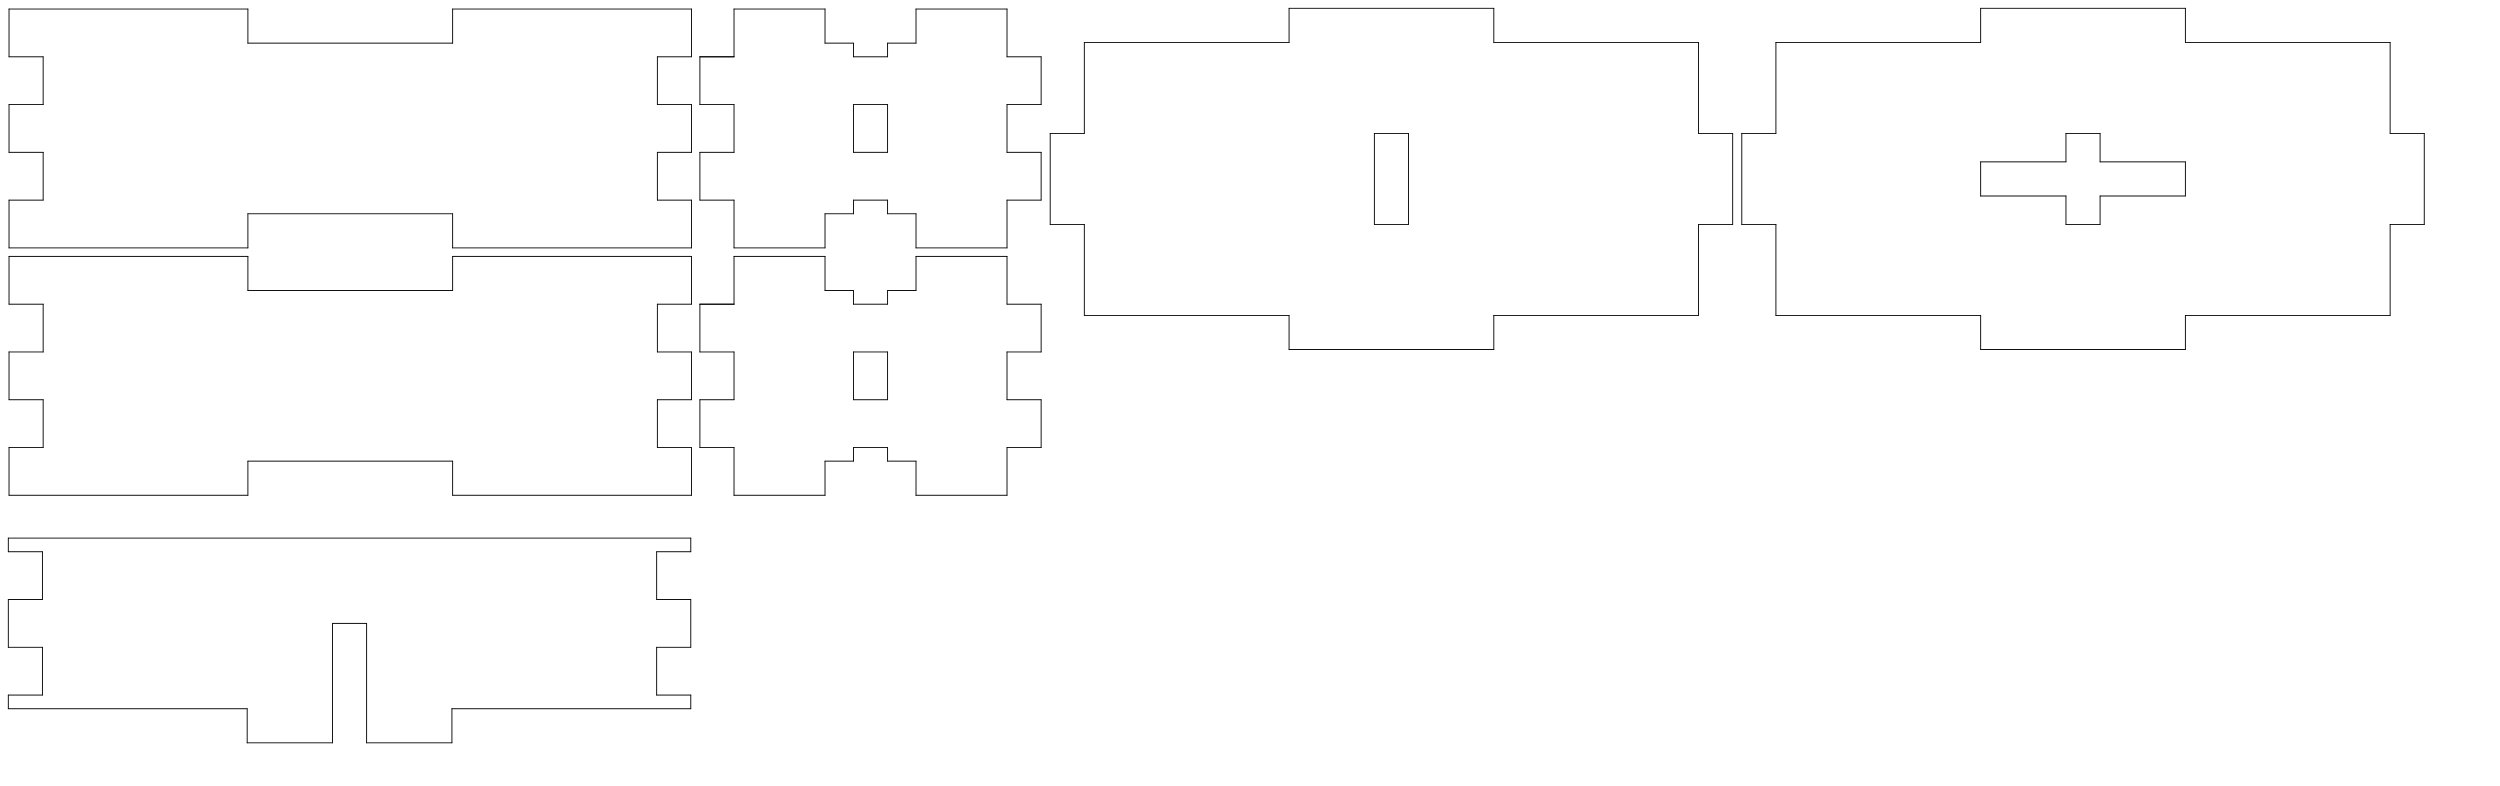
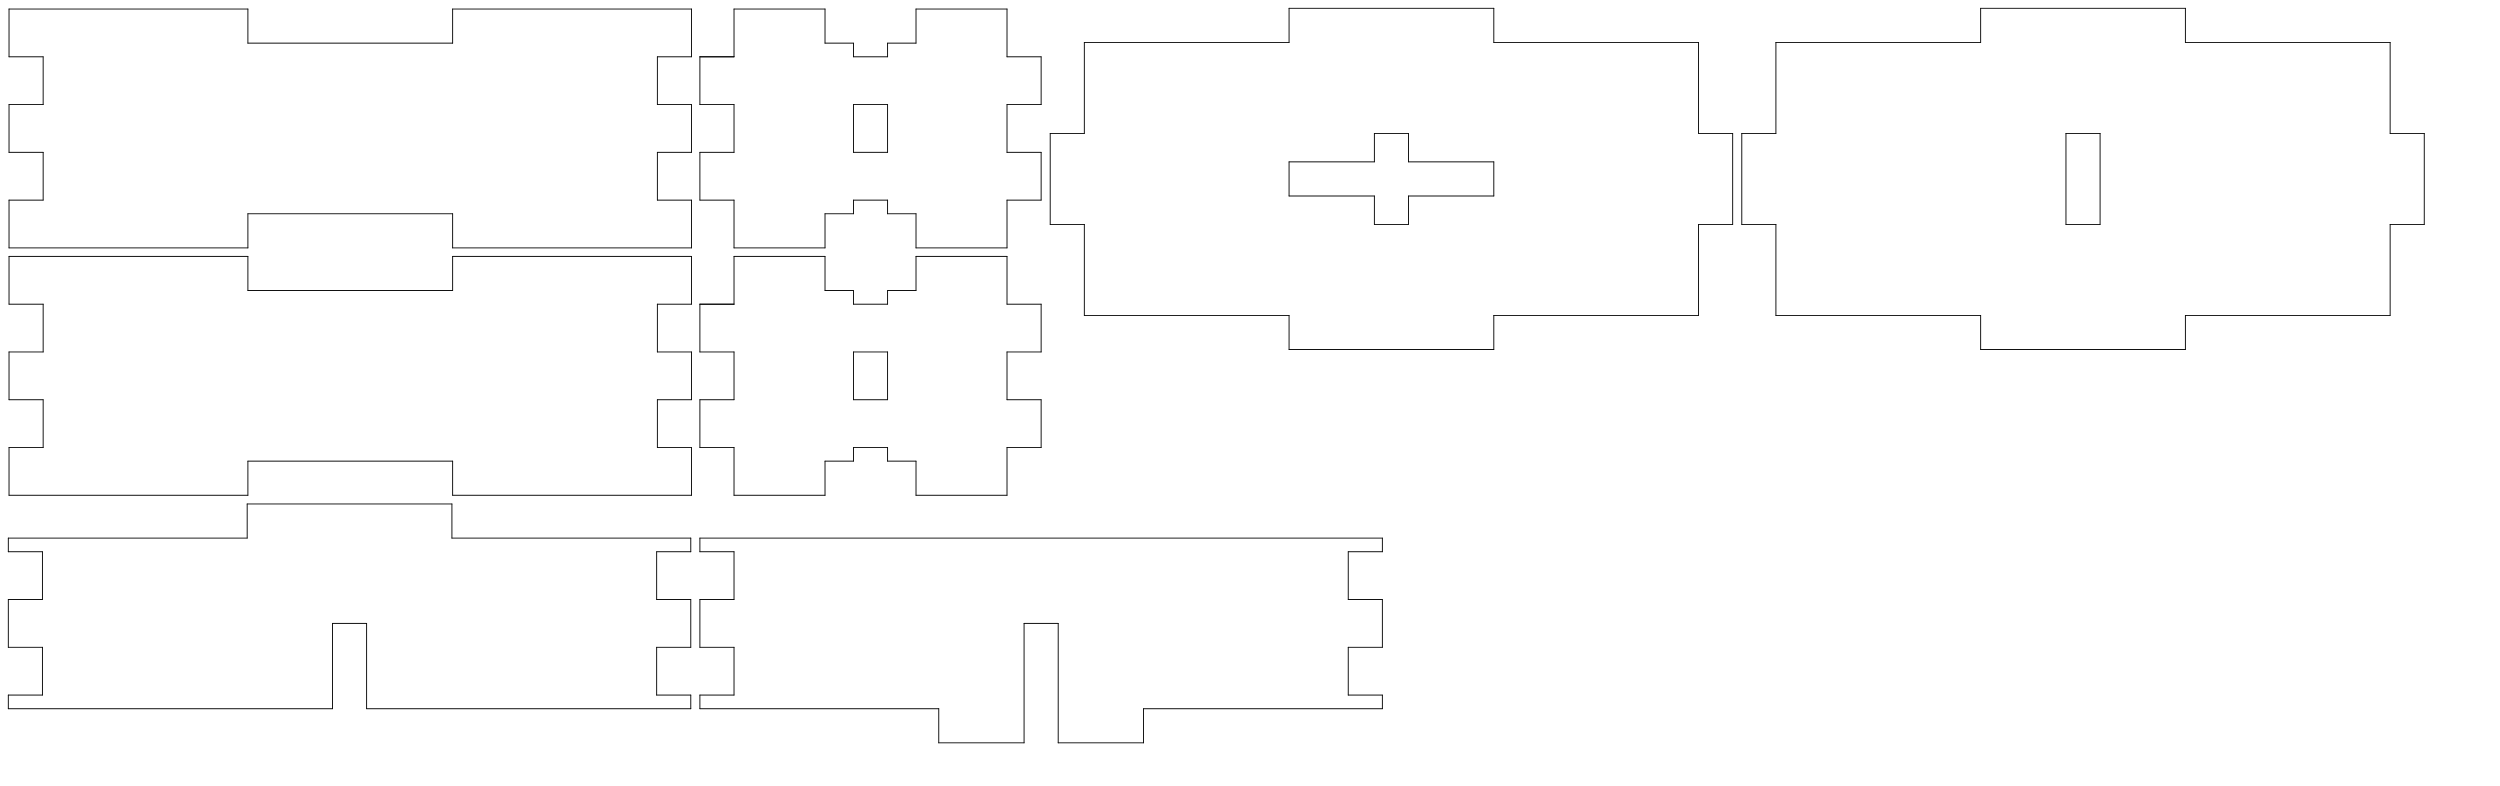
<svg xmlns="http://www.w3.org/2000/svg" style="fill-opacity:1; color-rendering:auto; color-interpolation:auto; text-rendering:auto; stroke:black; stroke-linecap:square; stroke-miterlimit:10; shape-rendering:auto; stroke-opacity:1; fill:black; stroke-dasharray:none; font-weight:normal; stroke-width:1; font-family:'Dialog'; font-style:normal; stroke-linejoin:miter; font-size:12px; stroke-dashoffset:0; image-rendering:auto;" width="2769" height="870">
  <defs id="genericDefs" />
  <g>
    <g style="stroke-linecap:round;">
      <line y2="10" style="fill:none;" x1="10" x2="274.567" y1="10" />
    </g>
    <g style="stroke-linecap:round;">
      <line y2="47.795" style="fill:none;" x1="274.567" x2="274.567" y1="10" />
      <line y2="47.795" style="fill:none;" x1="274.567" x2="501.339" y1="47.795" />
      <line y2="10" style="fill:none;" x1="501.339" x2="501.339" y1="47.795" />
      <line y2="10" style="fill:none;" x1="501.339" x2="765.906" y1="10" />
      <line y2="62.913" style="fill:none;" x1="765.906" x2="765.906" y1="10" />
      <line y2="62.913" style="fill:none;" x1="765.906" x2="728.11" y1="62.913" />
      <line y2="115.827" style="fill:none;" x1="728.11" x2="728.11" y1="62.913" />
      <line y2="115.827" style="fill:none;" x1="728.11" x2="765.906" y1="115.827" />
      <line y2="168.74" style="fill:none;" x1="765.906" x2="765.906" y1="115.827" />
      <line y2="168.74" style="fill:none;" x1="765.906" x2="728.11" y1="168.74" />
      <line y2="221.654" style="fill:none;" x1="728.11" x2="728.11" y1="168.74" />
      <line y2="221.654" style="fill:none;" x1="728.11" x2="765.906" y1="221.654" />
      <line y2="274.567" style="fill:none;" x1="765.906" x2="765.906" y1="221.654" />
      <line y2="274.567" style="fill:none;" x1="765.906" x2="501.339" y1="274.567" />
      <line y2="236.772" style="fill:none;" x1="501.339" x2="501.339" y1="274.567" />
      <line y2="236.772" style="fill:none;" x1="501.339" x2="274.567" y1="236.772" />
      <line y2="274.567" style="fill:none;" x1="274.567" x2="274.567" y1="236.772" />
      <line y2="274.567" style="fill:none;" x1="274.567" x2="10" y1="274.567" />
      <line y2="221.654" style="fill:none;" x1="10" x2="10" y1="274.567" />
      <line y2="221.654" style="fill:none;" x1="10" x2="47.795" y1="221.654" />
      <line y2="168.74" style="fill:none;" x1="47.795" x2="47.795" y1="221.654" />
      <line y2="168.74" style="fill:none;" x1="47.795" x2="10" y1="168.74" />
      <line y2="115.827" style="fill:none;" x1="10" x2="10" y1="168.74" />
      <line y2="115.827" style="fill:none;" x1="10" x2="47.795" y1="115.827" />
      <line y2="62.913" style="fill:none;" x1="47.795" x2="47.795" y1="115.827" />
      <line y2="62.913" style="fill:none;" x1="47.795" x2="10" y1="62.913" />
      <line y2="10" style="fill:none;" x1="10" x2="10" y1="62.913" />
      <line y2="284" style="fill:none;" x1="10" x2="274.567" y1="284" />
      <line y2="321.795" style="fill:none;" x1="274.567" x2="274.567" y1="284" />
      <line y2="321.795" style="fill:none;" x1="274.567" x2="501.339" y1="321.795" />
      <line y2="284" style="fill:none;" x1="501.339" x2="501.339" y1="321.795" />
      <line y2="284" style="fill:none;" x1="501.339" x2="765.906" y1="284" />
      <line y2="336.913" style="fill:none;" x1="765.906" x2="765.906" y1="284" />
      <line y2="336.913" style="fill:none;" x1="765.906" x2="728.11" y1="336.913" />
      <line y2="389.827" style="fill:none;" x1="728.11" x2="728.11" y1="336.913" />
      <line y2="389.827" style="fill:none;" x1="728.11" x2="765.906" y1="389.827" />
      <line y2="442.74" style="fill:none;" x1="765.906" x2="765.906" y1="389.827" />
      <line y2="442.74" style="fill:none;" x1="765.906" x2="728.11" y1="442.74" />
      <line y2="495.654" style="fill:none;" x1="728.11" x2="728.11" y1="442.74" />
      <line y2="495.654" style="fill:none;" x1="728.11" x2="765.906" y1="495.654" />
      <line y2="548.567" style="fill:none;" x1="765.906" x2="765.906" y1="495.654" />
      <line y2="548.567" style="fill:none;" x1="765.906" x2="501.339" y1="548.567" />
      <line y2="510.772" style="fill:none;" x1="501.339" x2="501.339" y1="548.567" />
      <line y2="510.772" style="fill:none;" x1="501.339" x2="274.567" y1="510.772" />
      <line y2="548.567" style="fill:none;" x1="274.567" x2="274.567" y1="510.772" />
      <line y2="548.567" style="fill:none;" x1="274.567" x2="10" y1="548.567" />
      <line y2="495.654" style="fill:none;" x1="10" x2="10" y1="548.567" />
      <line y2="495.654" style="fill:none;" x1="10" x2="47.795" y1="495.654" />
      <line y2="442.74" style="fill:none;" x1="47.795" x2="47.795" y1="495.654" />
      <line y2="442.74" style="fill:none;" x1="47.795" x2="10" y1="442.74" />
      <line y2="389.827" style="fill:none;" x1="10" x2="10" y1="442.74" />
      <line y2="389.827" style="fill:none;" x1="10" x2="47.795" y1="389.827" />
      <line y2="336.913" style="fill:none;" x1="47.795" x2="47.795" y1="389.827" />
      <line y2="336.913" style="fill:none;" x1="47.795" x2="10" y1="336.913" />
      <line y2="284" style="fill:none;" x1="10" x2="10" y1="336.913" />
      <line y2="10" style="fill:none;" x1="813" x2="913.787" y1="10" />
      <line y2="47.795" style="fill:none;" x1="913.787" x2="913.787" y1="10" />
      <line y2="47.795" style="fill:none;" x1="913.787" x2="945.284" y1="47.795" />
      <line y2="62.913" style="fill:none;" x1="945.284" x2="945.284" y1="47.795" />
      <line y2="62.913" style="fill:none;" x1="945.284" x2="983.079" y1="62.913" />
      <line y2="47.795" style="fill:none;" x1="983.079" x2="983.079" y1="62.913" />
      <line y2="47.795" style="fill:none;" x1="983.079" x2="1014.575" y1="47.795" />
      <line y2="10" style="fill:none;" x1="1014.575" x2="1014.575" y1="47.795" />
      <line y2="10" style="fill:none;" x1="1014.575" x2="1115.362" y1="10" />
      <line y2="62.913" style="fill:none;" x1="1115.362" x2="1115.362" y1="10" />
      <line y2="62.913" style="fill:none;" x1="1115.362" x2="1153.158" y1="62.913" />
      <line y2="115.827" style="fill:none;" x1="1153.158" x2="1153.158" y1="62.913" />
      <line y2="115.827" style="fill:none;" x1="1153.158" x2="1115.362" y1="115.827" />
      <line y2="168.74" style="fill:none;" x1="1115.362" x2="1115.362" y1="115.827" />
      <line y2="168.74" style="fill:none;" x1="1115.362" x2="1153.158" y1="168.74" />
      <line y2="221.654" style="fill:none;" x1="1153.158" x2="1153.158" y1="168.74" />
      <line y2="221.654" style="fill:none;" x1="1153.158" x2="1115.362" y1="221.654" />
      <line y2="274.567" style="fill:none;" x1="1115.362" x2="1115.362" y1="221.654" />
      <line y2="274.567" style="fill:none;" x1="1115.362" x2="1014.575" y1="274.567" />
      <line y2="236.772" style="fill:none;" x1="1014.575" x2="1014.575" y1="274.567" />
      <line y2="236.772" style="fill:none;" x1="1014.575" x2="983.079" y1="236.772" />
      <line y2="221.654" style="fill:none;" x1="983.079" x2="983.079" y1="236.772" />
      <line y2="221.654" style="fill:none;" x1="983.079" x2="945.284" y1="221.654" />
      <line y2="236.772" style="fill:none;" x1="945.284" x2="945.284" y1="221.654" />
      <line y2="236.772" style="fill:none;" x1="945.284" x2="913.787" y1="236.772" />
      <line y2="274.567" style="fill:none;" x1="913.787" x2="913.787" y1="236.772" />
      <line y2="274.567" style="fill:none;" x1="913.787" x2="813" y1="274.567" />
      <line y2="221.654" style="fill:none;" x1="813" x2="813" y1="274.567" />
      <line y2="221.654" style="fill:none;" x1="813" x2="775.205" y1="221.654" />
      <line y2="168.74" style="fill:none;" x1="775.205" x2="775.205" y1="221.654" />
      <line y2="168.74" style="fill:none;" x1="775.205" x2="813" y1="168.74" />
      <line y2="115.827" style="fill:none;" x1="813" x2="813" y1="168.74" />
      <line y2="115.827" style="fill:none;" x1="813" x2="775.205" y1="115.827" />
      <line y2="62.913" style="fill:none;" x1="775.205" x2="775.205" y1="115.827" />
      <line y2="62.913" style="fill:none;" x1="775.205" x2="813" y1="62.913" />
      <line y2="115.827" style="fill:none;" x1="945.284" x2="983.079" y1="115.827" />
      <line y2="168.74" style="fill:none;" x1="983.079" x2="983.079" y1="115.827" />
      <line y2="168.74" style="fill:none;" x1="983.079" x2="945.284" y1="168.74" />
      <line y2="115.827" style="fill:none;" x1="945.284" x2="945.284" y1="168.74" />
      <line y2="62.913" style="fill:none;" x1="775.205" x2="813" y1="62.913" />
      <line y2="10" style="fill:none;" x1="813" x2="813" y1="62.913" />
      <line y2="284" style="fill:none;" x1="813" x2="913.787" y1="284" />
      <line y2="321.795" style="fill:none;" x1="913.787" x2="913.787" y1="284" />
      <line y2="321.795" style="fill:none;" x1="913.787" x2="945.284" y1="321.795" />
      <line y2="336.913" style="fill:none;" x1="945.284" x2="945.284" y1="321.795" />
      <line y2="336.913" style="fill:none;" x1="945.284" x2="983.079" y1="336.913" />
      <line y2="321.795" style="fill:none;" x1="983.079" x2="983.079" y1="336.913" />
      <line y2="321.795" style="fill:none;" x1="983.079" x2="1014.575" y1="321.795" />
      <line y2="284" style="fill:none;" x1="1014.575" x2="1014.575" y1="321.795" />
      <line y2="284" style="fill:none;" x1="1014.575" x2="1115.362" y1="284" />
      <line y2="336.913" style="fill:none;" x1="1115.362" x2="1115.362" y1="284" />
      <line y2="336.913" style="fill:none;" x1="1115.362" x2="1153.158" y1="336.913" />
      <line y2="389.827" style="fill:none;" x1="1153.158" x2="1153.158" y1="336.913" />
      <line y2="389.827" style="fill:none;" x1="1153.158" x2="1115.362" y1="389.827" />
      <line y2="442.74" style="fill:none;" x1="1115.362" x2="1115.362" y1="389.827" />
      <line y2="442.74" style="fill:none;" x1="1115.362" x2="1153.158" y1="442.74" />
      <line y2="495.654" style="fill:none;" x1="1153.158" x2="1153.158" y1="442.74" />
      <line y2="495.654" style="fill:none;" x1="1153.158" x2="1115.362" y1="495.654" />
      <line y2="548.567" style="fill:none;" x1="1115.362" x2="1115.362" y1="495.654" />
      <line y2="548.567" style="fill:none;" x1="1115.362" x2="1014.575" y1="548.567" />
      <line y2="510.772" style="fill:none;" x1="1014.575" x2="1014.575" y1="548.567" />
      <line y2="510.772" style="fill:none;" x1="1014.575" x2="983.079" y1="510.772" />
      <line y2="495.654" style="fill:none;" x1="983.079" x2="983.079" y1="510.772" />
      <line y2="495.654" style="fill:none;" x1="983.079" x2="945.284" y1="495.654" />
      <line y2="510.772" style="fill:none;" x1="945.284" x2="945.284" y1="495.654" />
      <line y2="510.772" style="fill:none;" x1="945.284" x2="913.787" y1="510.772" />
      <line y2="548.567" style="fill:none;" x1="913.787" x2="913.787" y1="510.772" />
      <line y2="548.567" style="fill:none;" x1="913.787" x2="813" y1="548.567" />
      <line y2="495.654" style="fill:none;" x1="813" x2="813" y1="548.567" />
      <line y2="495.654" style="fill:none;" x1="813" x2="775.205" y1="495.654" />
      <line y2="442.74" style="fill:none;" x1="775.205" x2="775.205" y1="495.654" />
      <line y2="442.74" style="fill:none;" x1="775.205" x2="813" y1="442.74" />
      <line y2="389.827" style="fill:none;" x1="813" x2="813" y1="442.74" />
      <line y2="389.827" style="fill:none;" x1="813" x2="775.205" y1="389.827" />
      <line y2="336.913" style="fill:none;" x1="775.205" x2="775.205" y1="389.827" />
      <line y2="336.913" style="fill:none;" x1="775.205" x2="813" y1="336.913" />
      <line y2="389.827" style="fill:none;" x1="945.284" x2="983.079" y1="389.827" />
      <line y2="442.74" style="fill:none;" x1="983.079" x2="983.079" y1="389.827" />
      <line y2="442.74" style="fill:none;" x1="983.079" x2="945.284" y1="442.74" />
      <line y2="389.827" style="fill:none;" x1="945.284" x2="945.284" y1="442.74" />
      <line y2="336.913" style="fill:none;" x1="775.205" x2="813" y1="336.913" />
      <line y2="284" style="fill:none;" x1="813" x2="813" y1="336.913" />
      <line y2="47" style="fill:none;" x1="1201" x2="1427.772" y1="47" />
      <line y2="9.205" style="fill:none;" x1="1427.772" x2="1427.772" y1="47" />
      <line y2="9.205" style="fill:none;" x1="1427.772" x2="1654.543" y1="9.205" />
      <line y2="47" style="fill:none;" x1="1654.543" x2="1654.543" y1="9.205" />
      <line y2="47" style="fill:none;" x1="1654.543" x2="1881.315" y1="47" />
      <line y2="147.787" style="fill:none;" x1="1881.315" x2="1881.315" y1="47" />
      <line y2="147.787" style="fill:none;" x1="1881.315" x2="1919.11" y1="147.787" />
      <line y2="248.575" style="fill:none;" x1="1919.11" x2="1919.11" y1="147.787" />
      <line y2="248.575" style="fill:none;" x1="1919.11" x2="1881.315" y1="248.575" />
      <line y2="349.362" style="fill:none;" x1="1881.315" x2="1881.315" y1="248.575" />
      <line y2="349.362" style="fill:none;" x1="1881.315" x2="1654.543" y1="349.362" />
      <line y2="387.158" style="fill:none;" x1="1654.543" x2="1654.543" y1="349.362" />
      <line y2="387.158" style="fill:none;" x1="1654.543" x2="1427.772" y1="387.158" />
      <line y2="349.362" style="fill:none;" x1="1427.772" x2="1427.772" y1="387.158" />
      <line y2="349.362" style="fill:none;" x1="1427.772" x2="1201" y1="349.362" />
      <line y2="248.575" style="fill:none;" x1="1201" x2="1201" y1="349.362" />
      <line y2="248.575" style="fill:none;" x1="1201" x2="1163.205" y1="248.575" />
      <line y2="147.787" style="fill:none;" x1="1163.205" x2="1163.205" y1="248.575" />
      <line y2="147.787" style="fill:none;" x1="1163.205" x2="1201" y1="147.787" />
      <line y2="47" style="fill:none;" x1="1201" x2="1201" y1="147.787" />
+       <line y2="179.284" style="fill:none;" x1="1427.772" x2="1522.26" y1="179.284" />
+       <line y2="147.787" style="fill:none;" x1="1522.26" x2="1522.26" y1="179.284" />
      <line y2="147.787" style="fill:none;" x1="1522.26" x2="1560.055" y1="147.787" />
-       <line y2="248.575" style="fill:none;" x1="1560.055" x2="1560.055" y1="147.787" />
+       <line y2="179.284" style="fill:none;" x1="1560.055" x2="1560.055" y1="147.787" />
+       <line y2="179.284" style="fill:none;" x1="1560.055" x2="1654.543" y1="179.284" />
+       <line y2="217.079" style="fill:none;" x1="1654.543" x2="1654.543" y1="179.284" />
+       <line y2="217.079" style="fill:none;" x1="1654.543" x2="1560.055" y1="217.079" />
+       <line y2="248.575" style="fill:none;" x1="1560.055" x2="1560.055" y1="217.079" />
      <line y2="248.575" style="fill:none;" x1="1560.055" x2="1522.26" y1="248.575" />
-       <line y2="147.787" style="fill:none;" x1="1522.26" x2="1522.26" y1="248.575" />
+       <line y2="217.079" style="fill:none;" x1="1522.26" x2="1522.26" y1="248.575" />
+       <line y2="217.079" style="fill:none;" x1="1522.26" x2="1427.772" y1="217.079" />
+       <line y2="179.284" style="fill:none;" x1="1427.772" x2="1427.772" y1="217.079" />
      <line y2="47" style="fill:none;" x1="1967" x2="2193.772" y1="47" />
      <line y2="9.205" style="fill:none;" x1="2193.772" x2="2193.772" y1="47" />
      <line y2="9.205" style="fill:none;" x1="2193.772" x2="2420.544" y1="9.205" />
      <line y2="47" style="fill:none;" x1="2420.544" x2="2420.544" y1="9.205" />
      <line y2="47" style="fill:none;" x1="2420.544" x2="2647.315" y1="47" />
      <line y2="147.787" style="fill:none;" x1="2647.315" x2="2647.315" y1="47" />
      <line y2="147.787" style="fill:none;" x1="2647.315" x2="2685.11" y1="147.787" />
      <line y2="248.575" style="fill:none;" x1="2685.11" x2="2685.11" y1="147.787" />
      <line y2="248.575" style="fill:none;" x1="2685.11" x2="2647.315" y1="248.575" />
      <line y2="349.362" style="fill:none;" x1="2647.315" x2="2647.315" y1="248.575" />
      <line y2="349.362" style="fill:none;" x1="2647.315" x2="2420.544" y1="349.362" />
      <line y2="387.158" style="fill:none;" x1="2420.544" x2="2420.544" y1="349.362" />
      <line y2="387.158" style="fill:none;" x1="2420.544" x2="2193.772" y1="387.158" />
      <line y2="349.362" style="fill:none;" x1="2193.772" x2="2193.772" y1="387.158" />
      <line y2="349.362" style="fill:none;" x1="2193.772" x2="1967" y1="349.362" />
      <line y2="248.575" style="fill:none;" x1="1967" x2="1967" y1="349.362" />
      <line y2="248.575" style="fill:none;" x1="1967" x2="1929.205" y1="248.575" />
      <line y2="147.787" style="fill:none;" x1="1929.205" x2="1929.205" y1="248.575" />
      <line y2="147.787" style="fill:none;" x1="1929.205" x2="1967" y1="147.787" />
      <line y2="47" style="fill:none;" x1="1967" x2="1967" y1="147.787" />
-       <line y2="179.284" style="fill:none;" x1="2193.772" x2="2288.26" y1="179.284" />
-       <line y2="147.787" style="fill:none;" x1="2288.26" x2="2288.26" y1="179.284" />
      <line y2="147.787" style="fill:none;" x1="2288.26" x2="2326.055" y1="147.787" />
-       <line y2="179.284" style="fill:none;" x1="2326.055" x2="2326.055" y1="147.787" />
-       <line y2="179.284" style="fill:none;" x1="2326.055" x2="2420.544" y1="179.284" />
-       <line y2="217.079" style="fill:none;" x1="2420.544" x2="2420.544" y1="179.284" />
-       <line y2="217.079" style="fill:none;" x1="2420.544" x2="2326.055" y1="217.079" />
-       <line y2="248.575" style="fill:none;" x1="2326.055" x2="2326.055" y1="217.079" />
+       <line y2="248.575" style="fill:none;" x1="2326.055" x2="2326.055" y1="147.787" />
      <line y2="248.575" style="fill:none;" x1="2326.055" x2="2288.26" y1="248.575" />
-       <line y2="217.079" style="fill:none;" x1="2288.26" x2="2288.26" y1="248.575" />
-       <line y2="217.079" style="fill:none;" x1="2288.26" x2="2193.772" y1="217.079" />
-       <line y2="179.284" style="fill:none;" x1="2193.772" x2="2193.772" y1="217.079" />
+       <line y2="147.787" style="fill:none;" x1="2288.26" x2="2288.26" y1="248.575" />
      <line y2="664.032" style="fill:none;" x1="9.205" x2="9.205" y1="716.945" />
      <line y2="664.032" style="fill:none;" x1="765.11" x2="765.11" y1="716.945" />
      <line y2="664.032" style="fill:none;" x1="9.205" x2="47" y1="664.032" />
      <line y2="716.945" style="fill:none;" x1="9.205" x2="47" y1="716.945" />
      <line y2="664.032" style="fill:none;" x1="727.315" x2="765.11" y1="664.032" />
      <line y2="716.945" style="fill:none;" x1="727.315" x2="765.11" y1="716.945" />
      <line y2="611.118" style="fill:none;" x1="47" x2="47" y1="664.032" />
      <line y2="769.858" style="fill:none;" x1="47" x2="47" y1="716.945" />
      <line y2="611.118" style="fill:none;" x1="727.315" x2="727.315" y1="664.032" />
      <line y2="769.858" style="fill:none;" x1="727.315" x2="727.315" y1="716.945" />
      <line y2="611.118" style="fill:none;" x1="47" x2="9.205" y1="611.118" />
      <line y2="769.858" style="fill:none;" x1="47" x2="9.205" y1="769.858" />
      <line y2="611.118" style="fill:none;" x1="765.11" x2="727.315" y1="611.118" />
      <line y2="769.858" style="fill:none;" x1="765.11" x2="727.315" y1="769.858" />
      <line y2="596" style="fill:none;" x1="9.205" x2="9.205" y1="611.118" />
      <line y2="784.976" style="fill:none;" x1="9.205" x2="9.205" y1="769.858" />
      <line y2="596" style="fill:none;" x1="765.11" x2="765.11" y1="611.118" />
      <line y2="784.976" style="fill:none;" x1="765.11" x2="765.11" y1="769.858" />
-       <line y2="596" style="fill:none;" x1="9.205" x2="765.11" y1="596" />
-       <line y2="784.976" style="fill:none;" x1="765.11" x2="500.543" y1="784.976" />
-       <line y2="822.772" style="fill:none;" x1="500.543" x2="500.543" y1="784.976" />
-       <line y2="822.772" style="fill:none;" x1="500.543" x2="406.055" y1="822.772" />
-       <line y2="690.488" style="fill:none;" x1="406.055" x2="406.055" y1="822.772" />
+       <line y2="596" style="fill:none;" x1="9.205" x2="273.772" y1="596" />
+       <line y2="558.205" style="fill:none;" x1="273.772" x2="273.772" y1="596" />
+       <line y2="558.205" style="fill:none;" x1="273.772" x2="500.543" y1="558.205" />
+       <line y2="596" style="fill:none;" x1="500.543" x2="500.543" y1="558.205" />
+       <line y2="596" style="fill:none;" x1="500.543" x2="765.11" y1="596" />
+       <line y2="784.976" style="fill:none;" x1="765.11" x2="406.055" y1="784.976" />
+       <line y2="690.488" style="fill:none;" x1="406.055" x2="406.055" y1="784.976" />
      <line y2="690.488" style="fill:none;" x1="406.055" x2="368.26" y1="690.488" />
-       <line y2="822.772" style="fill:none;" x1="368.26" x2="368.26" y1="690.488" />
-       <line y2="822.772" style="fill:none;" x1="368.26" x2="273.772" y1="822.772" />
-       <line y2="784.976" style="fill:none;" x1="273.772" x2="273.772" y1="822.772" />
-       <line y2="784.976" style="fill:none;" x1="273.772" x2="9.205" y1="784.976" />
+       <line y2="784.976" style="fill:none;" x1="368.26" x2="368.26" y1="690.488" />
+       <line y2="784.976" style="fill:none;" x1="368.26" x2="9.205" y1="784.976" />
+       <line y2="664.032" style="fill:none;" x1="775.205" x2="775.205" y1="716.945" />
+       <line y2="664.032" style="fill:none;" x1="1531.111" x2="1531.111" y1="716.945" />
+       <line y2="664.032" style="fill:none;" x1="775.205" x2="813" y1="664.032" />
+       <line y2="716.945" style="fill:none;" x1="775.205" x2="813" y1="716.945" />
+       <line y2="664.032" style="fill:none;" x1="1493.315" x2="1531.111" y1="664.032" />
+       <line y2="716.945" style="fill:none;" x1="1493.315" x2="1531.111" y1="716.945" />
+       <line y2="611.118" style="fill:none;" x1="813" x2="813" y1="664.032" />
+       <line y2="769.858" style="fill:none;" x1="813" x2="813" y1="716.945" />
+       <line y2="611.118" style="fill:none;" x1="1493.315" x2="1493.315" y1="664.032" />
+       <line y2="769.858" style="fill:none;" x1="1493.315" x2="1493.315" y1="716.945" />
+       <line y2="611.118" style="fill:none;" x1="813" x2="775.205" y1="611.118" />
+       <line y2="769.858" style="fill:none;" x1="813" x2="775.205" y1="769.858" />
+       <line y2="611.118" style="fill:none;" x1="1531.111" x2="1493.315" y1="611.118" />
+       <line y2="769.858" style="fill:none;" x1="1531.111" x2="1493.315" y1="769.858" />
+       <line y2="596" style="fill:none;" x1="775.205" x2="775.205" y1="611.118" />
+       <line y2="784.976" style="fill:none;" x1="775.205" x2="775.205" y1="769.858" />
+       <line y2="596" style="fill:none;" x1="1531.11" x2="1531.11" y1="611.118" />
+       <line y2="784.976" style="fill:none;" x1="1531.11" x2="1531.11" y1="769.858" />
+       <line y2="596" style="fill:none;" x1="775.205" x2="1531.11" y1="596" />
+       <line y2="784.976" style="fill:none;" x1="1531.11" x2="1266.543" y1="784.976" />
+       <line y2="822.772" style="fill:none;" x1="1266.543" x2="1266.543" y1="784.976" />
+       <line y2="822.772" style="fill:none;" x1="1266.543" x2="1172.055" y1="822.772" />
+       <line y2="690.488" style="fill:none;" x1="1172.055" x2="1172.055" y1="822.772" />
+       <line y2="690.488" style="fill:none;" x1="1172.055" x2="1134.26" y1="690.488" />
+       <line y2="822.772" style="fill:none;" x1="1134.26" x2="1134.26" y1="690.488" />
+       <line y2="822.772" style="fill:none;" x1="1134.26" x2="1039.772" y1="822.772" />
+       <line y2="784.976" style="fill:none;" x1="1039.772" x2="1039.772" y1="822.772" />
+       <line y2="784.976" style="fill:none;" x1="1039.772" x2="775.205" y1="784.976" />
    </g>
  </g>
</svg>
